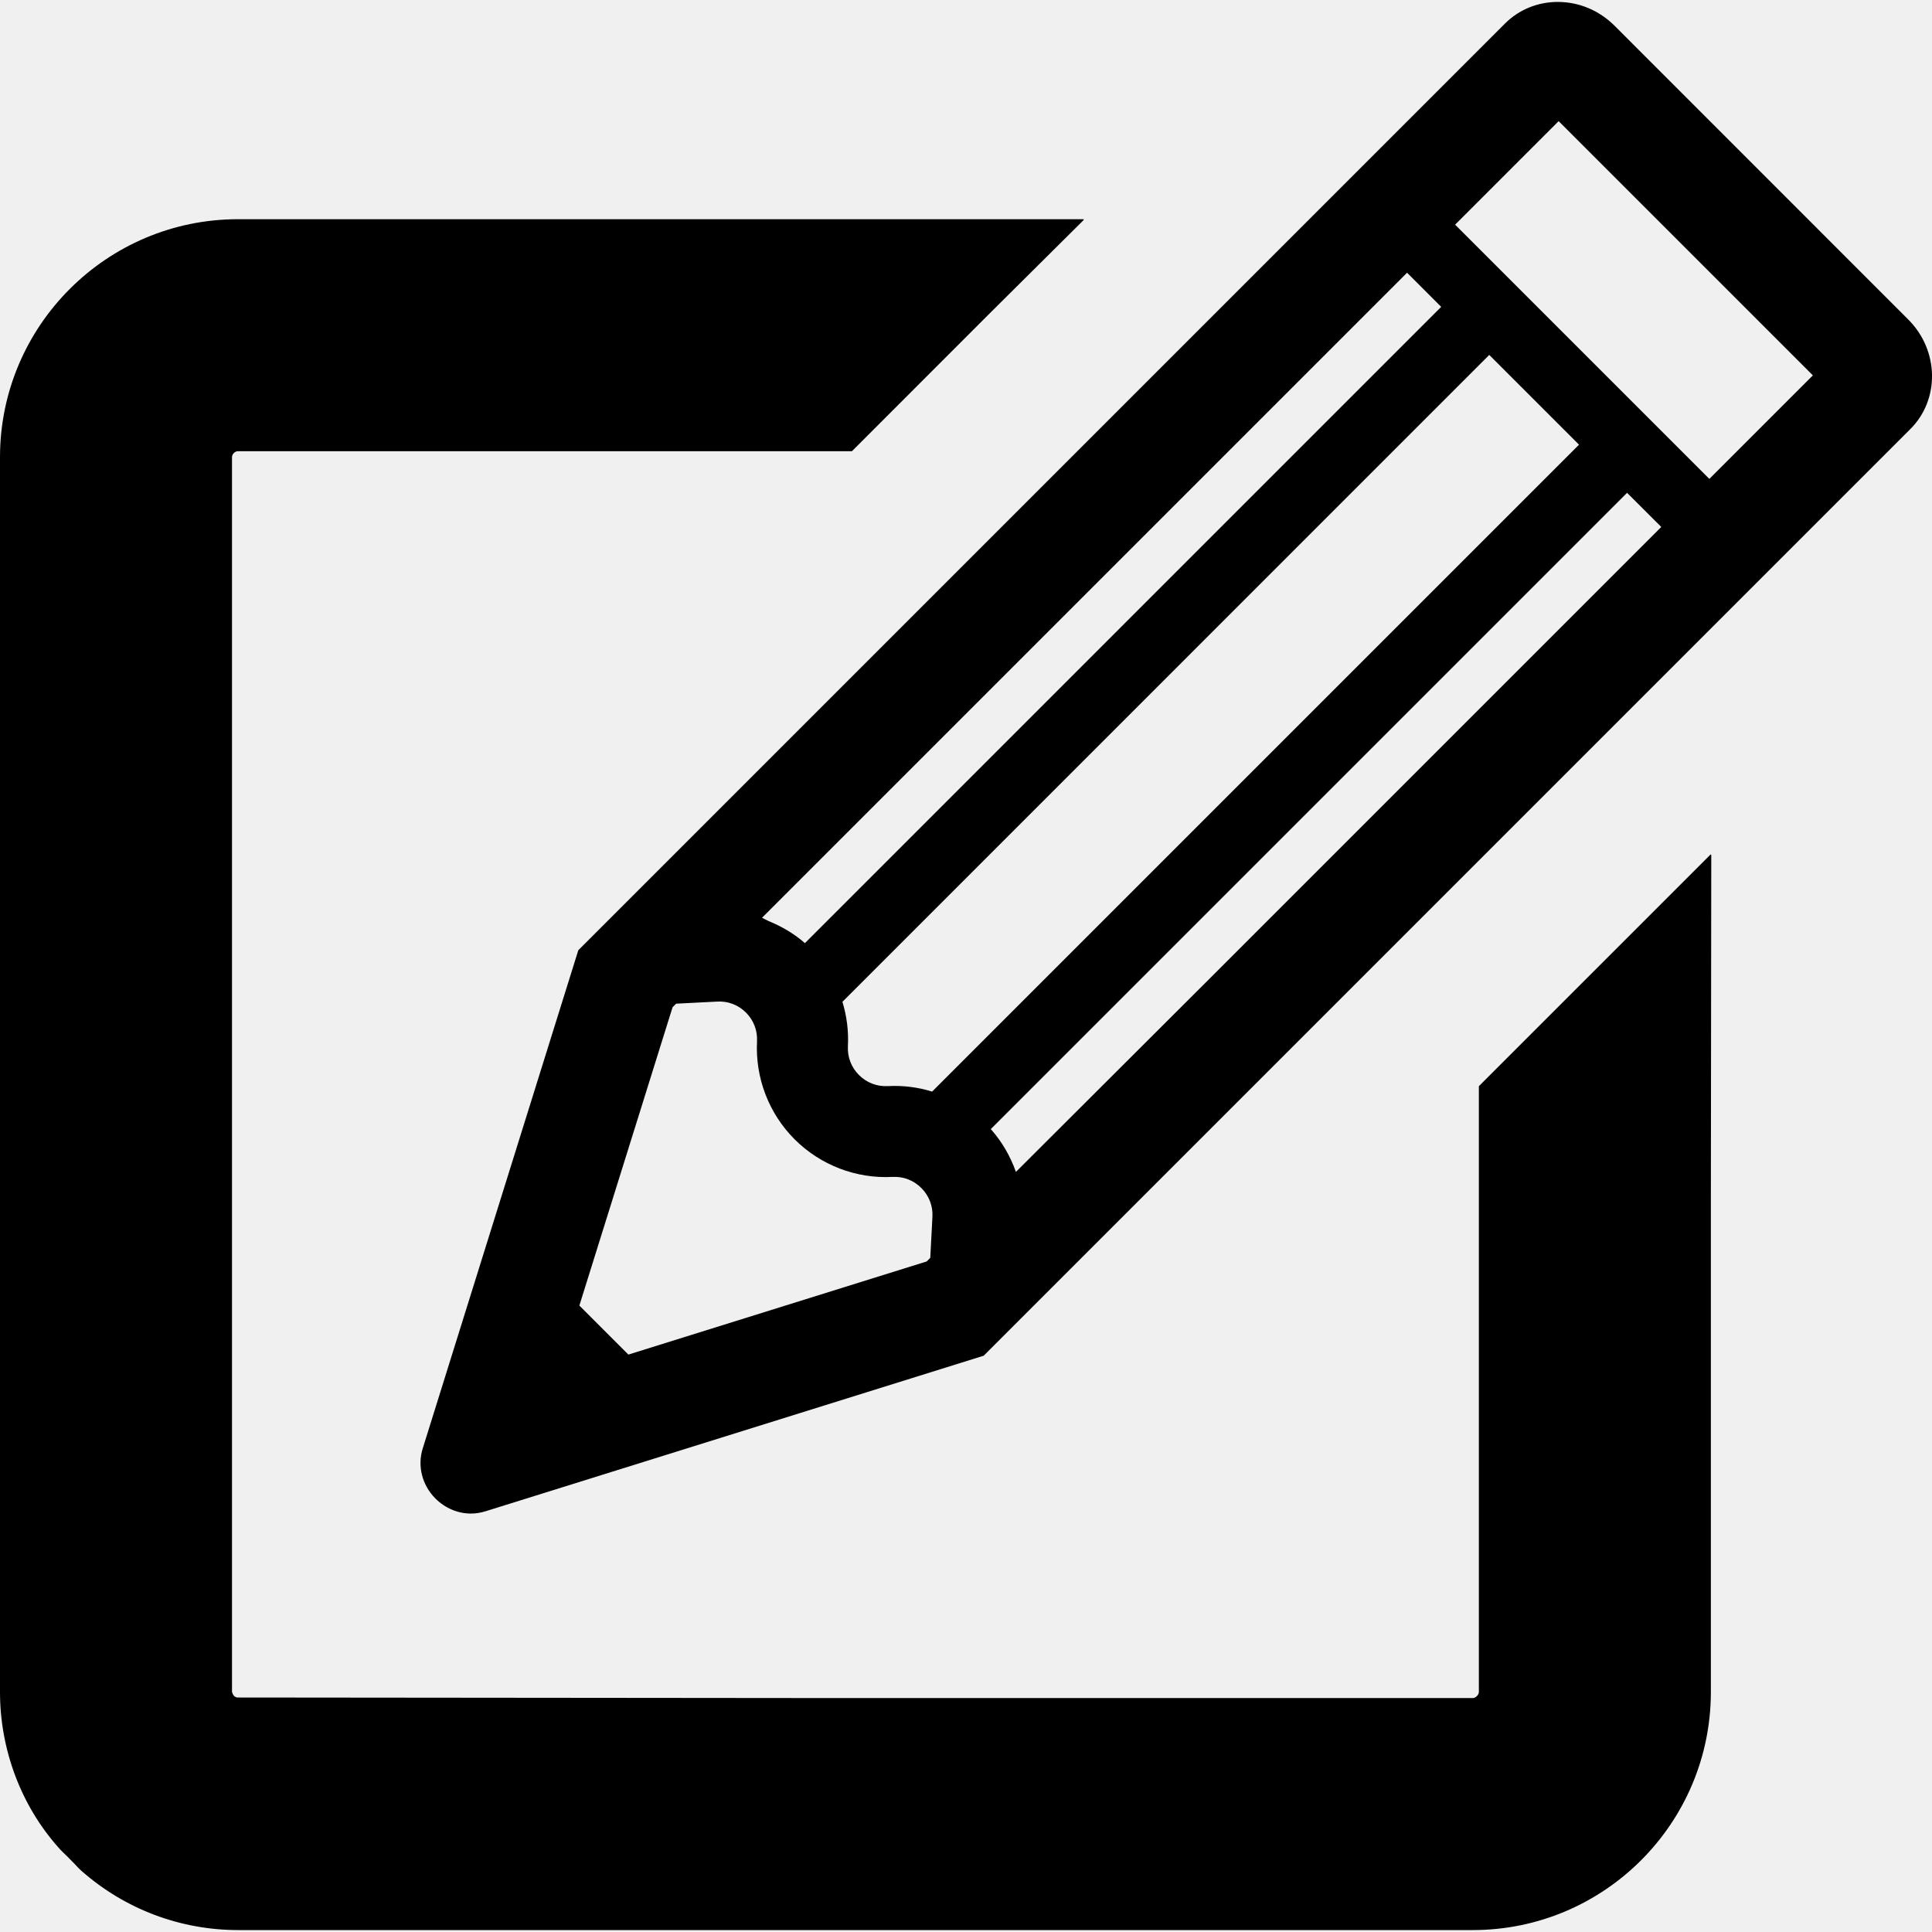
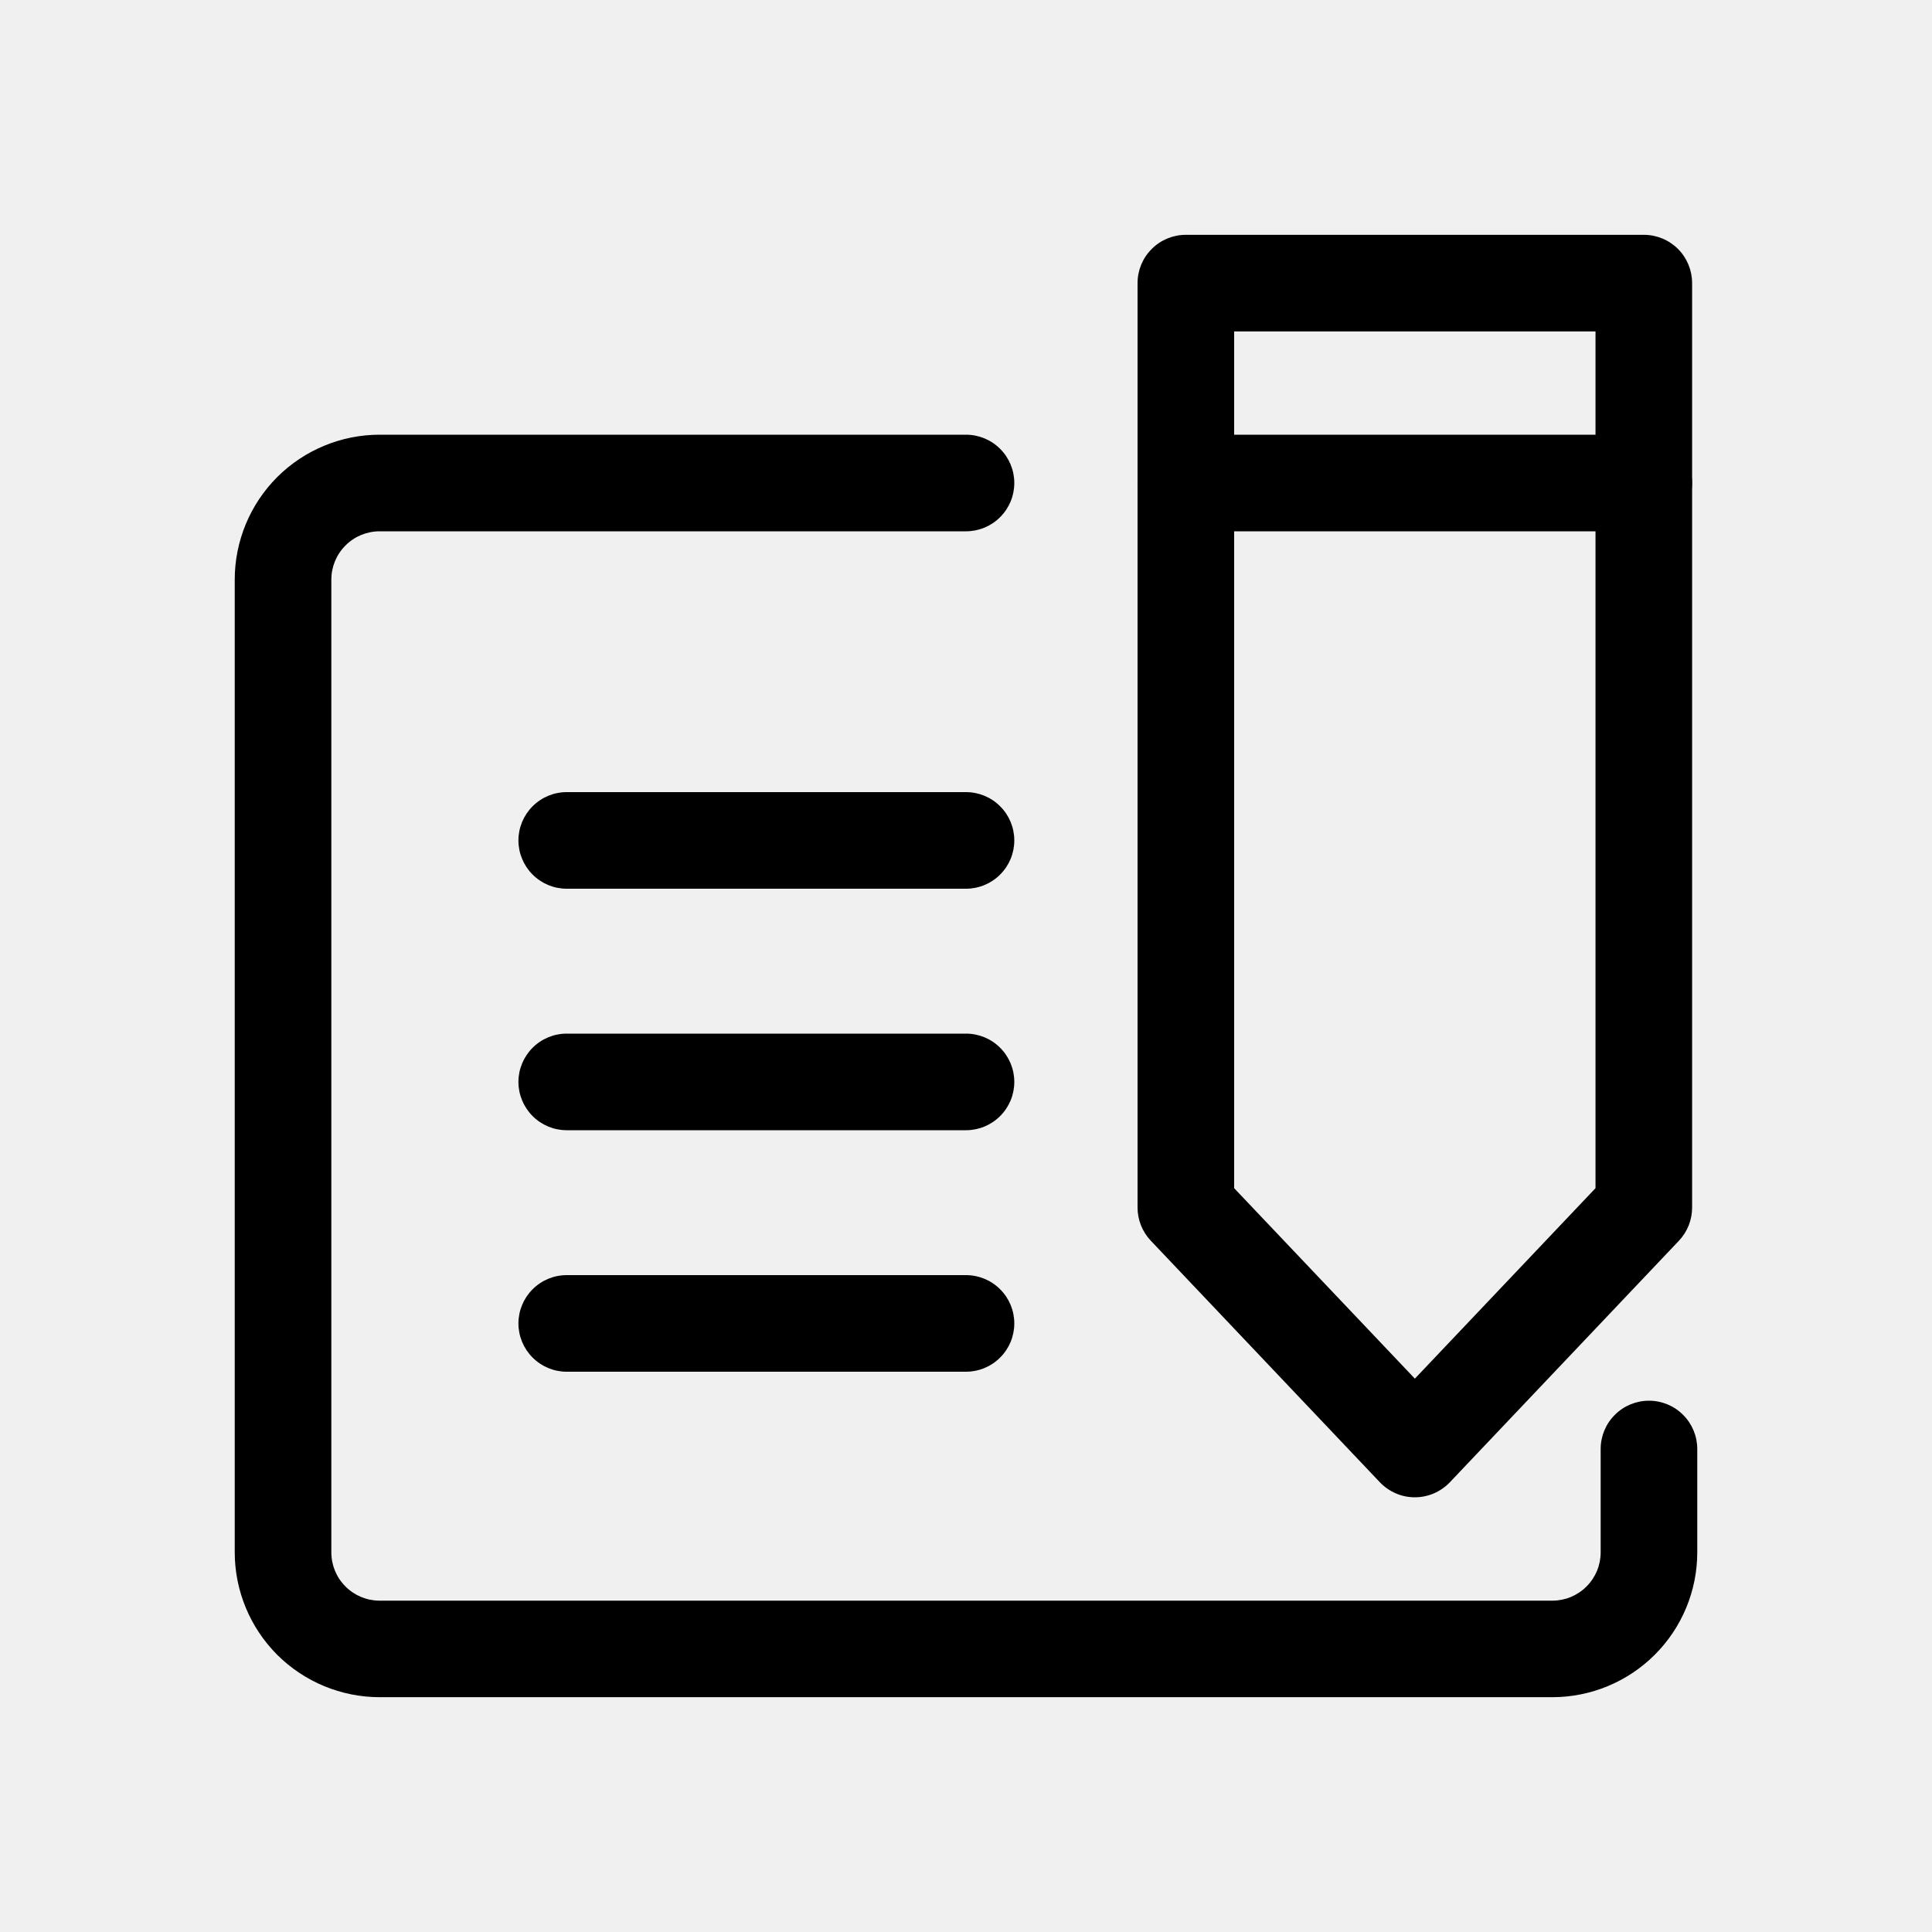
<svg xmlns="http://www.w3.org/2000/svg" width="24" height="24" viewBox="0 0 24 24" fill="none">
-   <g clip-path="url(#clip0_1242_456)">
-     <path d="M21.253 10.622V10.611L18.371 13.493V21.018C18.371 21.054 18.331 21.094 18.296 21.094H10.441L2.941 21.087L2.925 21.079C2.911 21.076 2.896 21.061 2.882 21.018V5.68C2.882 5.64 2.918 5.605 2.957 5.605H10.583L12.269 3.918L13.465 2.73H13.457L13.465 2.723H2.957C1.326 2.723 0 4.048 0 5.68V21.018C0 21.731 0.259 22.423 0.721 22.945C0.757 22.989 0.8 23.025 0.839 23.065C0.861 23.088 0.883 23.11 0.904 23.131C0.942 23.168 0.975 23.21 1.016 23.244C1.552 23.716 2.241 23.976 2.957 23.976H18.296C19.927 23.976 21.253 22.65 21.253 21.018V14.926L21.258 10.617L21.253 10.622Z" fill="black" />
-     <path d="M23.705 3.969L20.056 0.319C19.865 0.129 19.615 0.024 19.351 0.024C19.101 0.024 18.868 0.12 18.695 0.293L7.184 11.804L5.251 17.994C5.183 18.212 5.244 18.45 5.409 18.615C5.527 18.734 5.688 18.802 5.849 18.802C5.91 18.802 5.971 18.792 6.03 18.774L12.22 16.841L23.731 5.33C24.1 4.962 24.088 4.351 23.705 3.969ZM12.62 14.558C12.551 14.362 12.445 14.18 12.308 14.026L20.212 6.122L20.637 6.546L15.041 12.142L12.62 14.558ZM11.556 15.626L11.512 15.67L7.806 16.827L7.197 16.218L8.355 12.512L8.399 12.468L8.909 12.442C9.044 12.434 9.171 12.483 9.267 12.579C9.363 12.675 9.411 12.802 9.404 12.937C9.381 13.39 9.551 13.833 9.871 14.153C10.192 14.474 10.635 14.644 11.088 14.62C11.223 14.613 11.35 14.662 11.446 14.759C11.541 14.854 11.59 14.981 11.583 15.116L11.556 15.626ZM9.466 11.401L17.479 3.388L17.903 3.812L9.999 11.716C9.865 11.598 9.71 11.508 9.544 11.44C9.517 11.428 9.493 11.413 9.466 11.401ZM11.029 13.492C10.893 13.499 10.766 13.45 10.67 13.354C10.575 13.259 10.526 13.131 10.533 12.996C10.543 12.81 10.519 12.623 10.465 12.445L18.5 4.409L19.615 5.524L11.579 13.56C11.401 13.505 11.215 13.482 11.029 13.492ZM18.076 2.791L19.362 1.505L22.52 4.663L21.234 5.949L18.076 2.791Z" fill="black" />
-   </g>
-   <defs>
-     <clipPath id="clip0_1242_456">
-       <rect width="24" height="24" fill="white" />
-     </clipPath>
-   </defs>
+   <path d="M19.284 21.083H4.716C4.239 21.083 3.781 20.893 3.443 20.556C3.106 20.218 2.916 19.76 2.916 19.283V7.2C2.916 6.723 3.106 6.265 3.443 5.927C3.781 5.59 4.239 5.4 4.716 5.4H12C12.159 5.4 12.312 5.463 12.424 5.576C12.537 5.688 12.6 5.841 12.6 6C12.6 6.159 12.537 6.312 12.424 6.424C12.312 6.537 12.159 6.6 12 6.6H4.716C4.557 6.6 4.404 6.663 4.292 6.776C4.179 6.888 4.116 7.041 4.116 7.2V19.284C4.116 19.443 4.179 19.596 4.292 19.708C4.404 19.821 4.557 19.884 4.716 19.884H19.284C19.443 19.884 19.596 19.821 19.708 19.708C19.821 19.596 19.884 19.443 19.884 19.284V18C19.884 17.841 19.947 17.688 20.06 17.576C20.172 17.463 20.325 17.4 20.484 17.4C20.643 17.4 20.796 17.463 20.908 17.576C21.021 17.688 21.084 17.841 21.084 18V19.284C21.084 19.761 20.894 20.219 20.556 20.556C20.219 20.893 19.761 21.083 19.284 21.083Z" fill="black" />
+   <path d="M17.576 18.6C17.495 18.6 17.414 18.584 17.339 18.551C17.265 18.519 17.197 18.472 17.141 18.413L14.296 15.413C14.19 15.301 14.131 15.154 14.131 15V3.517C14.131 3.358 14.194 3.205 14.307 3.093C14.419 2.98 14.572 2.917 14.731 2.917H20.42C20.58 2.917 20.732 2.98 20.845 3.093C20.957 3.205 21.02 3.358 21.02 3.517V15C21.02 15.154 20.962 15.301 20.856 15.413L18.011 18.413C17.955 18.472 17.887 18.519 17.813 18.551C17.738 18.583 17.658 18.6 17.576 18.6ZM15.331 14.76L17.576 17.126L19.82 14.76V4.117H15.331V14.76Z" fill="black" />
+   <path d="M20.42 6.6H14.731C14.572 6.6 14.419 6.537 14.307 6.424C14.194 6.312 14.131 6.159 14.131 6C14.131 5.841 14.194 5.688 14.307 5.576C14.419 5.463 14.572 5.4 14.731 5.4H20.42C20.58 5.4 20.732 5.463 20.845 5.576C20.957 5.688 21.02 5.841 21.02 6C21.02 6.159 20.957 6.312 20.845 6.424C20.732 6.537 20.58 6.6 20.42 6.6Z" fill="black" />
+   <path d="M12 11.04H7.04C6.881 11.04 6.729 10.977 6.616 10.864C6.504 10.752 6.44 10.599 6.44 10.44C6.44 10.281 6.504 10.128 6.616 10.016C6.729 9.903 6.881 9.84 7.04 9.84H12C12.159 9.84 12.312 9.903 12.424 10.016C12.537 10.128 12.6 10.281 12.6 10.44C12.6 10.599 12.537 10.752 12.424 10.864C12.312 10.977 12.159 11.04 12 11.04Z" fill="black" />
+   <path d="M12 14.04H7.04C6.881 14.04 6.729 13.977 6.616 13.864C6.504 13.752 6.44 13.599 6.44 13.44C6.44 13.281 6.504 13.128 6.616 13.016C6.729 12.903 6.881 12.84 7.04 12.84H12C12.159 12.84 12.312 12.903 12.424 13.016C12.537 13.128 12.6 13.281 12.6 13.44C12.6 13.599 12.537 13.752 12.424 13.864C12.312 13.977 12.159 14.04 12 14.04Z" fill="black" />
+   <path d="M12 17.04H7.04C6.881 17.04 6.729 16.977 6.616 16.864C6.504 16.752 6.44 16.599 6.44 16.44C6.44 16.281 6.504 16.128 6.616 16.016C6.729 15.903 6.881 15.84 7.04 15.84H12C12.159 15.84 12.312 15.903 12.424 16.016C12.537 16.128 12.6 16.281 12.6 16.44C12.6 16.599 12.537 16.752 12.424 16.864C12.312 16.977 12.159 17.04 12 17.04Z" fill="black" />
</svg>
